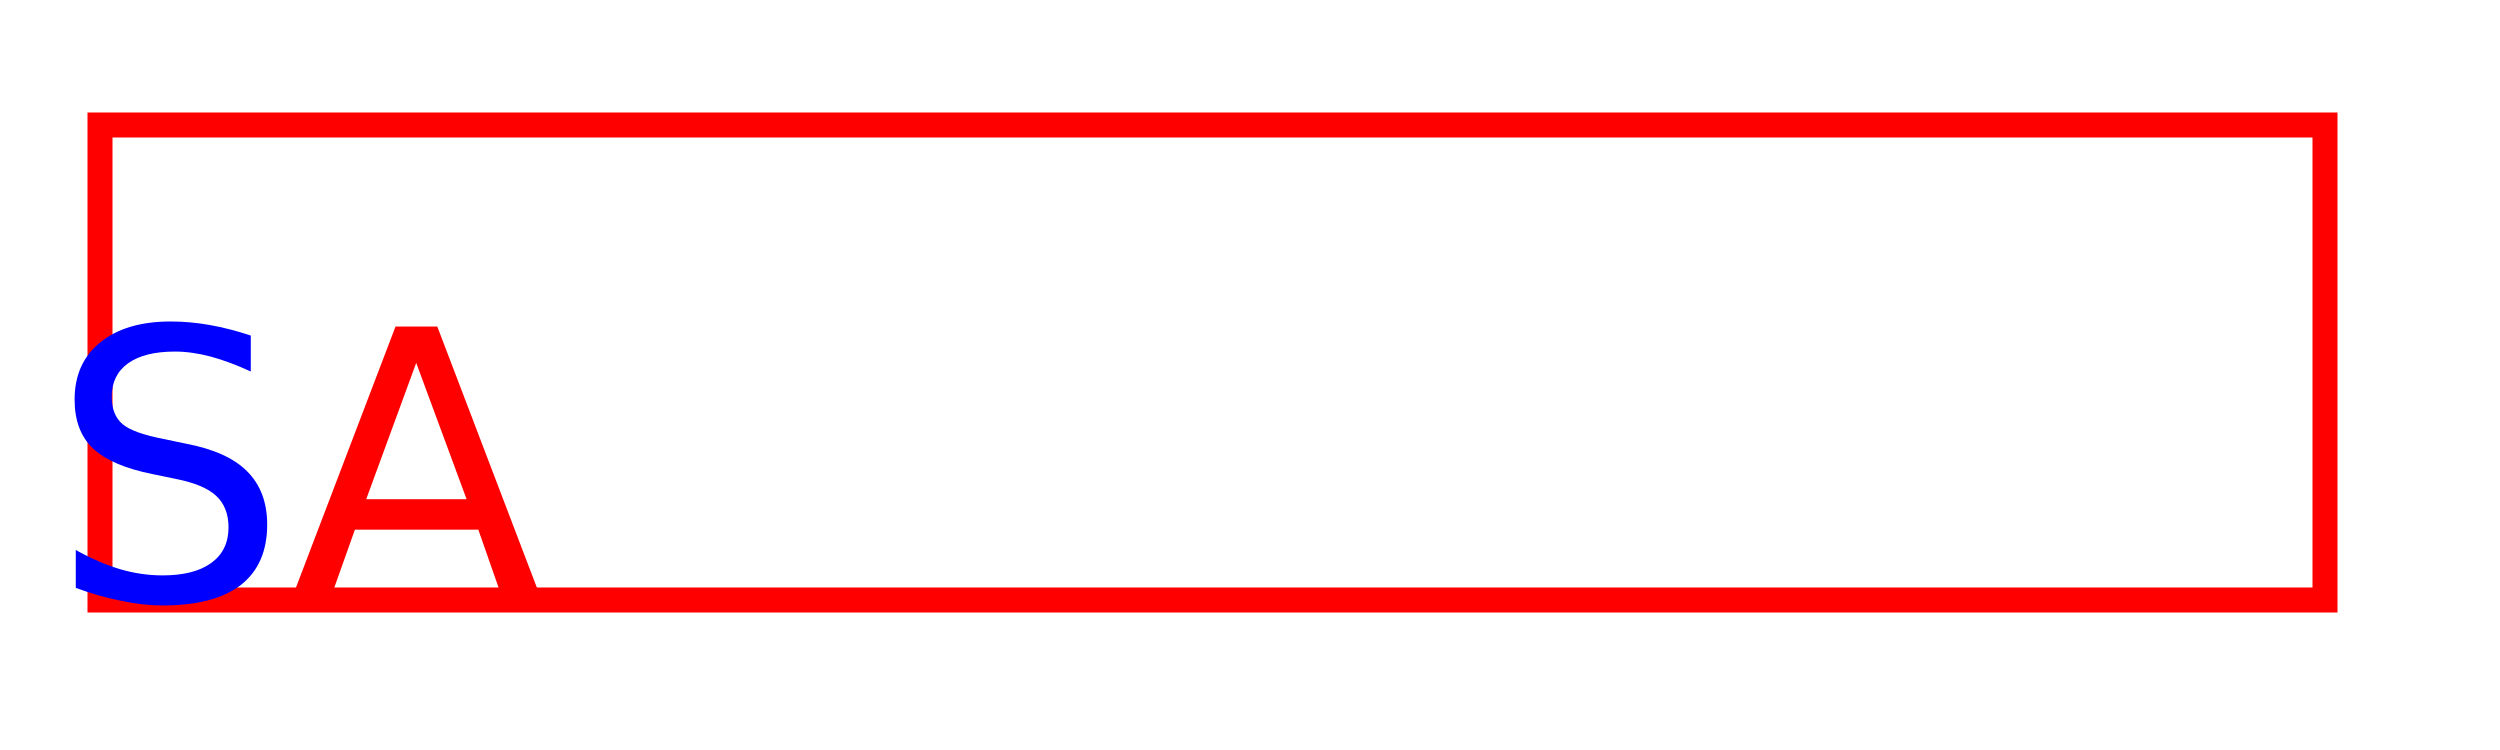
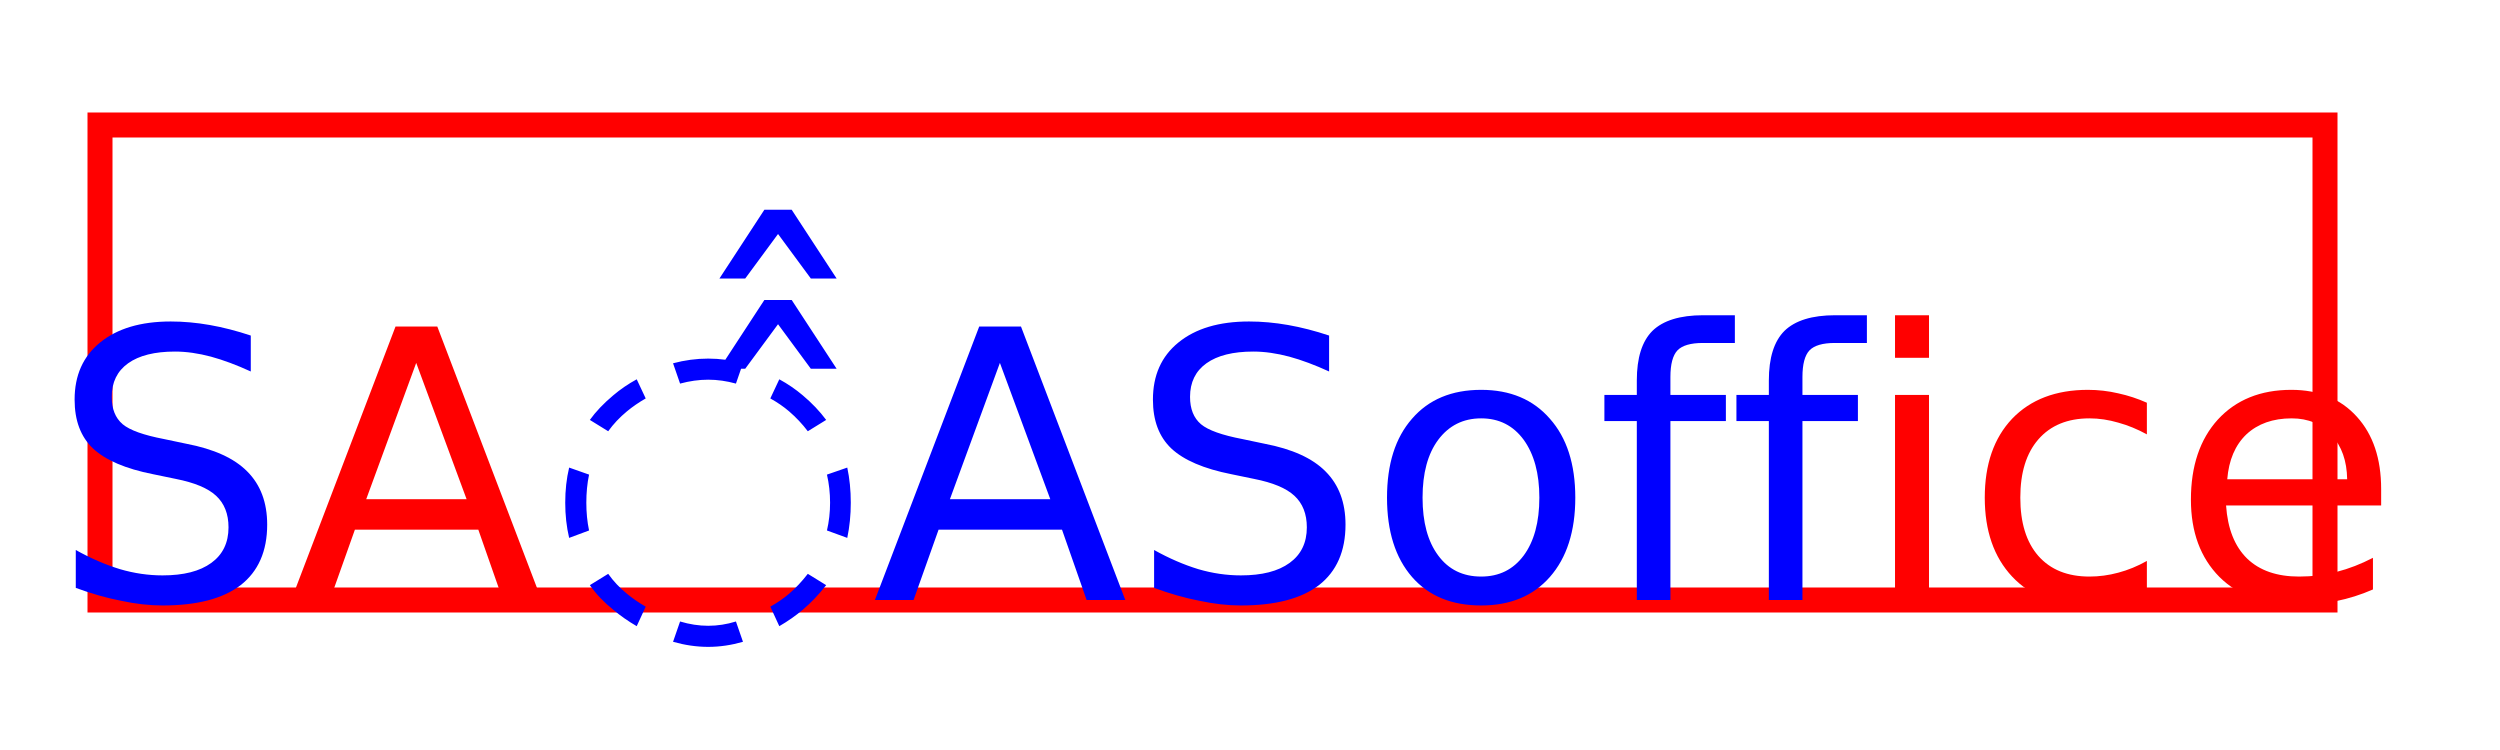
<svg xmlns="http://www.w3.org/2000/svg" width="100px" height="30px" version="1.1">
  <g id="test">
    <rect id="boundingRect" x="4" y="5" width="89" height="19" fill="none" stroke="red" />
    <text id="testRect" x="2" y="24" font-family="DejaVu Sans" font-size="15" fill="blue">
-         S<tspan fill="red">A</tspan>
+         S<tspan fill="red">A</tspan>̂̂ASoff<tspan fill="red">ice</tspan>
    </text>
  </g>
</svg>
